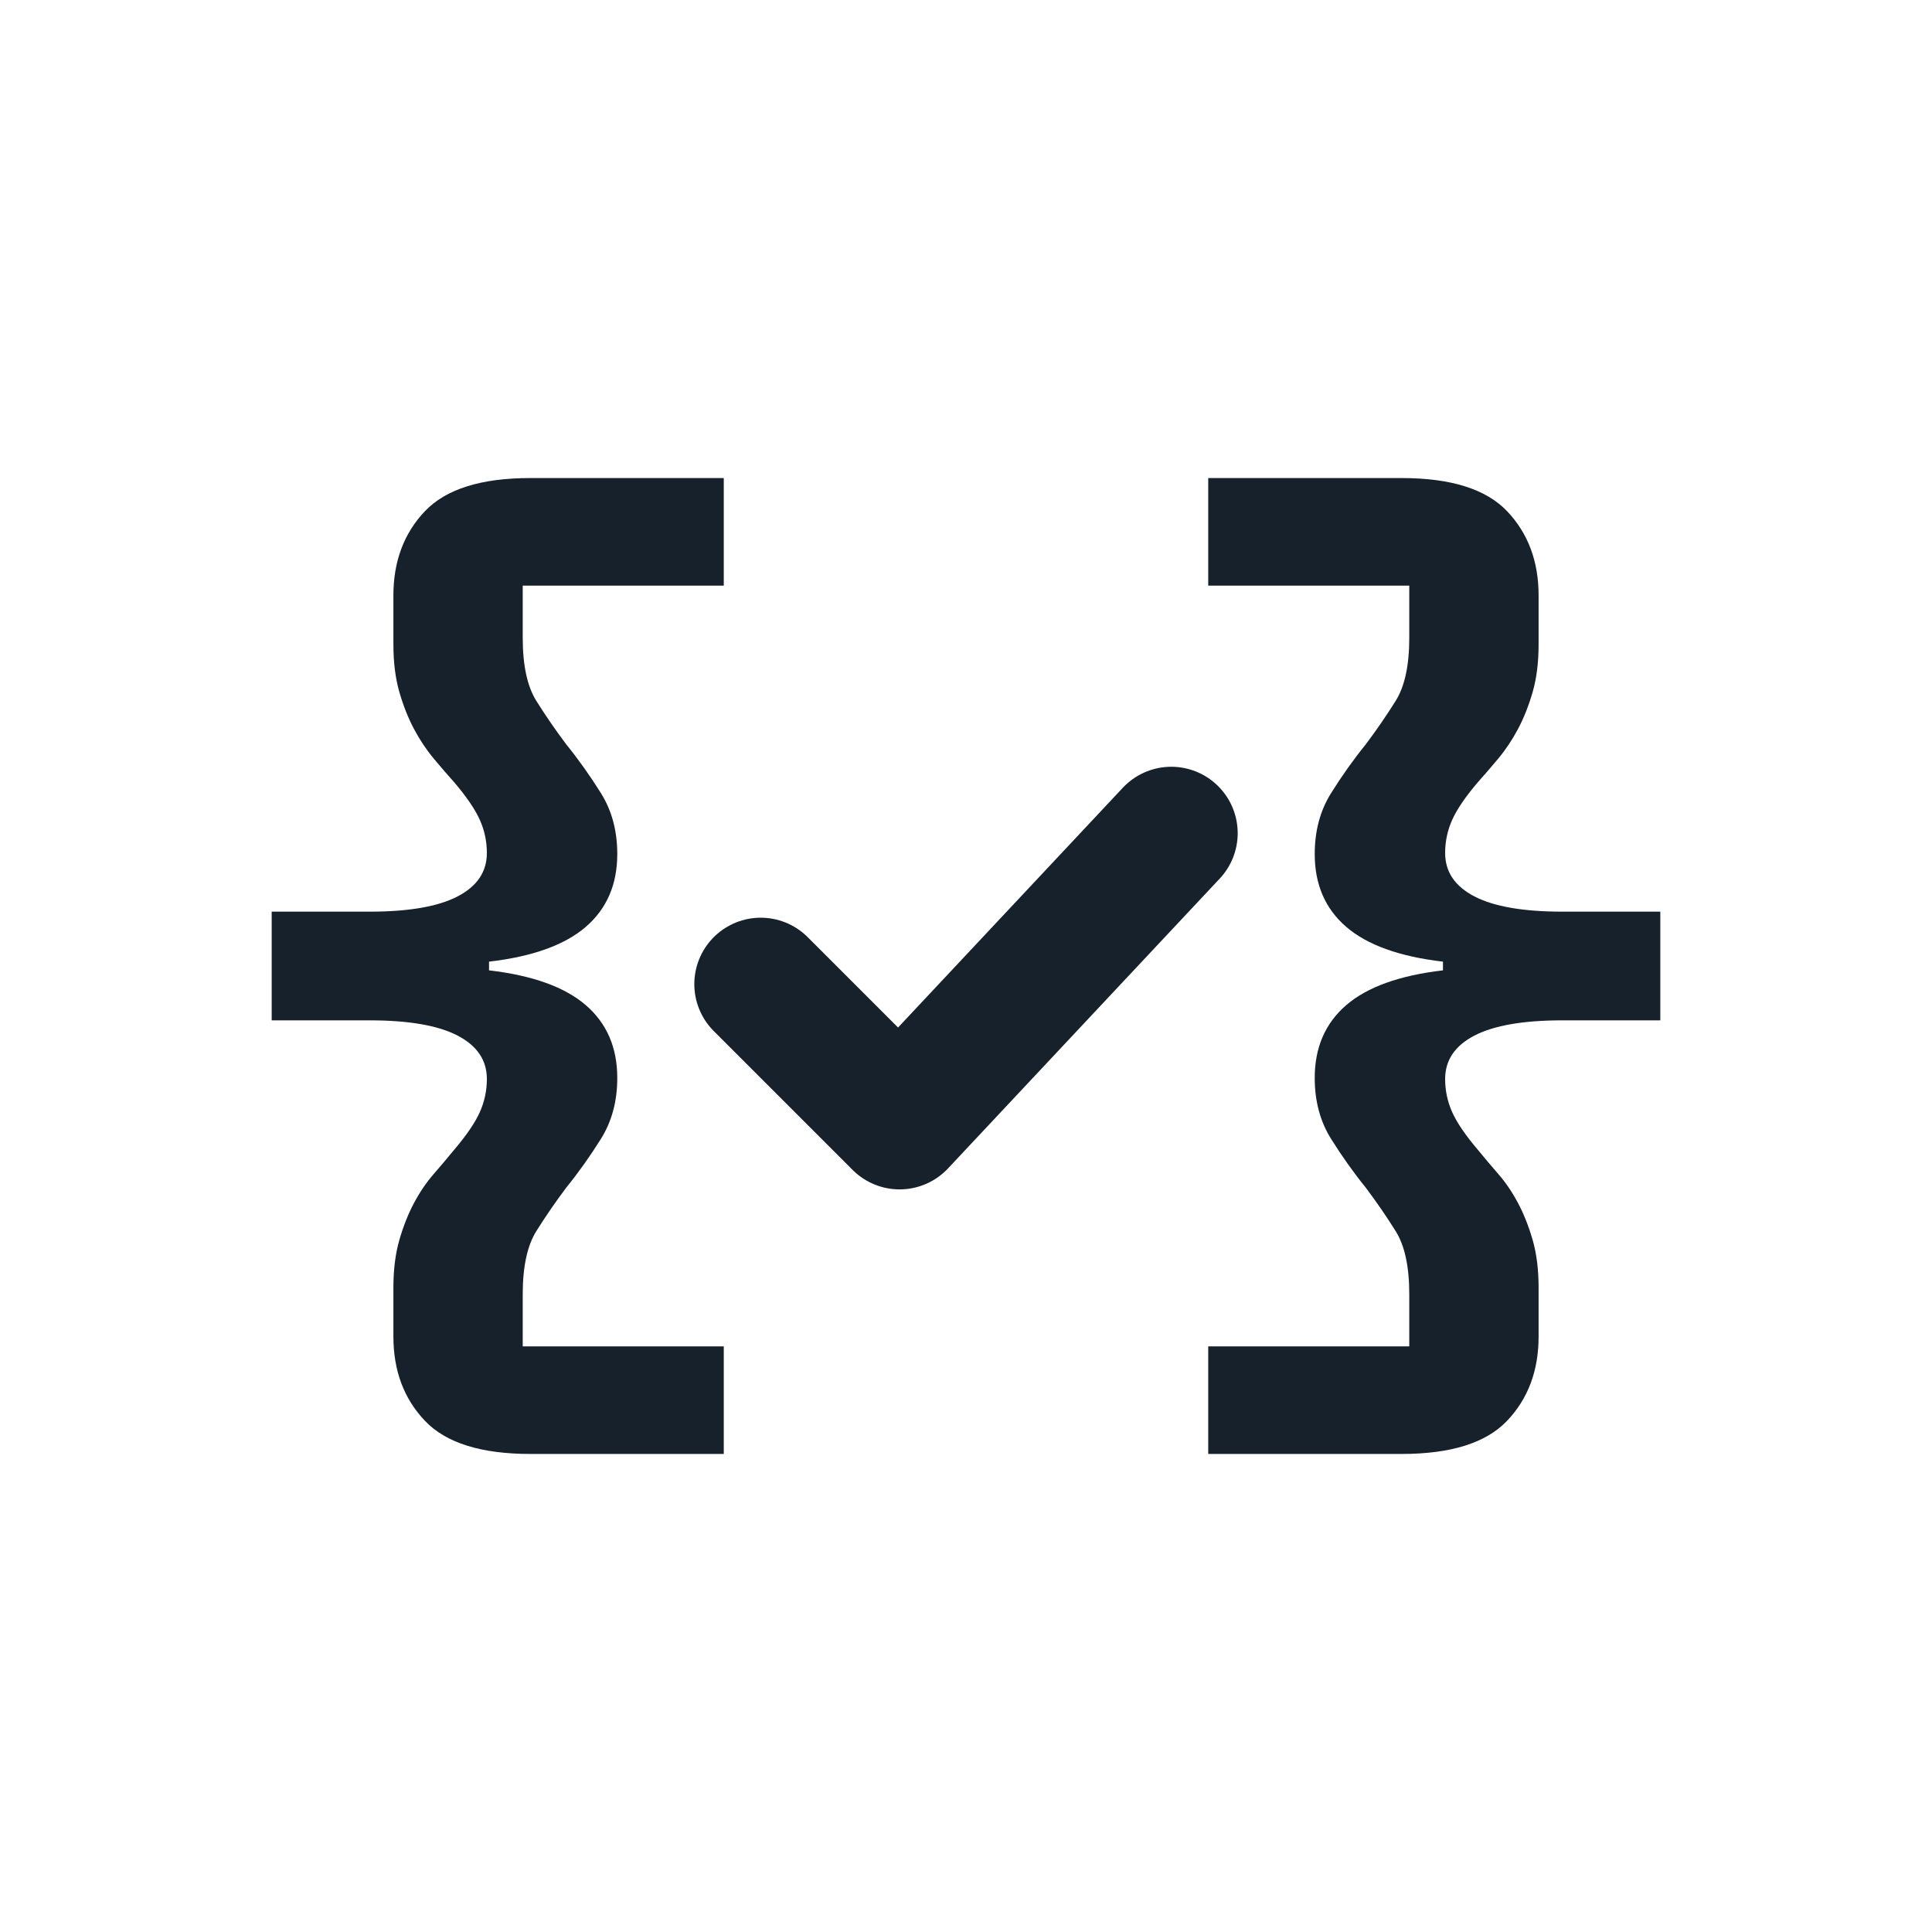
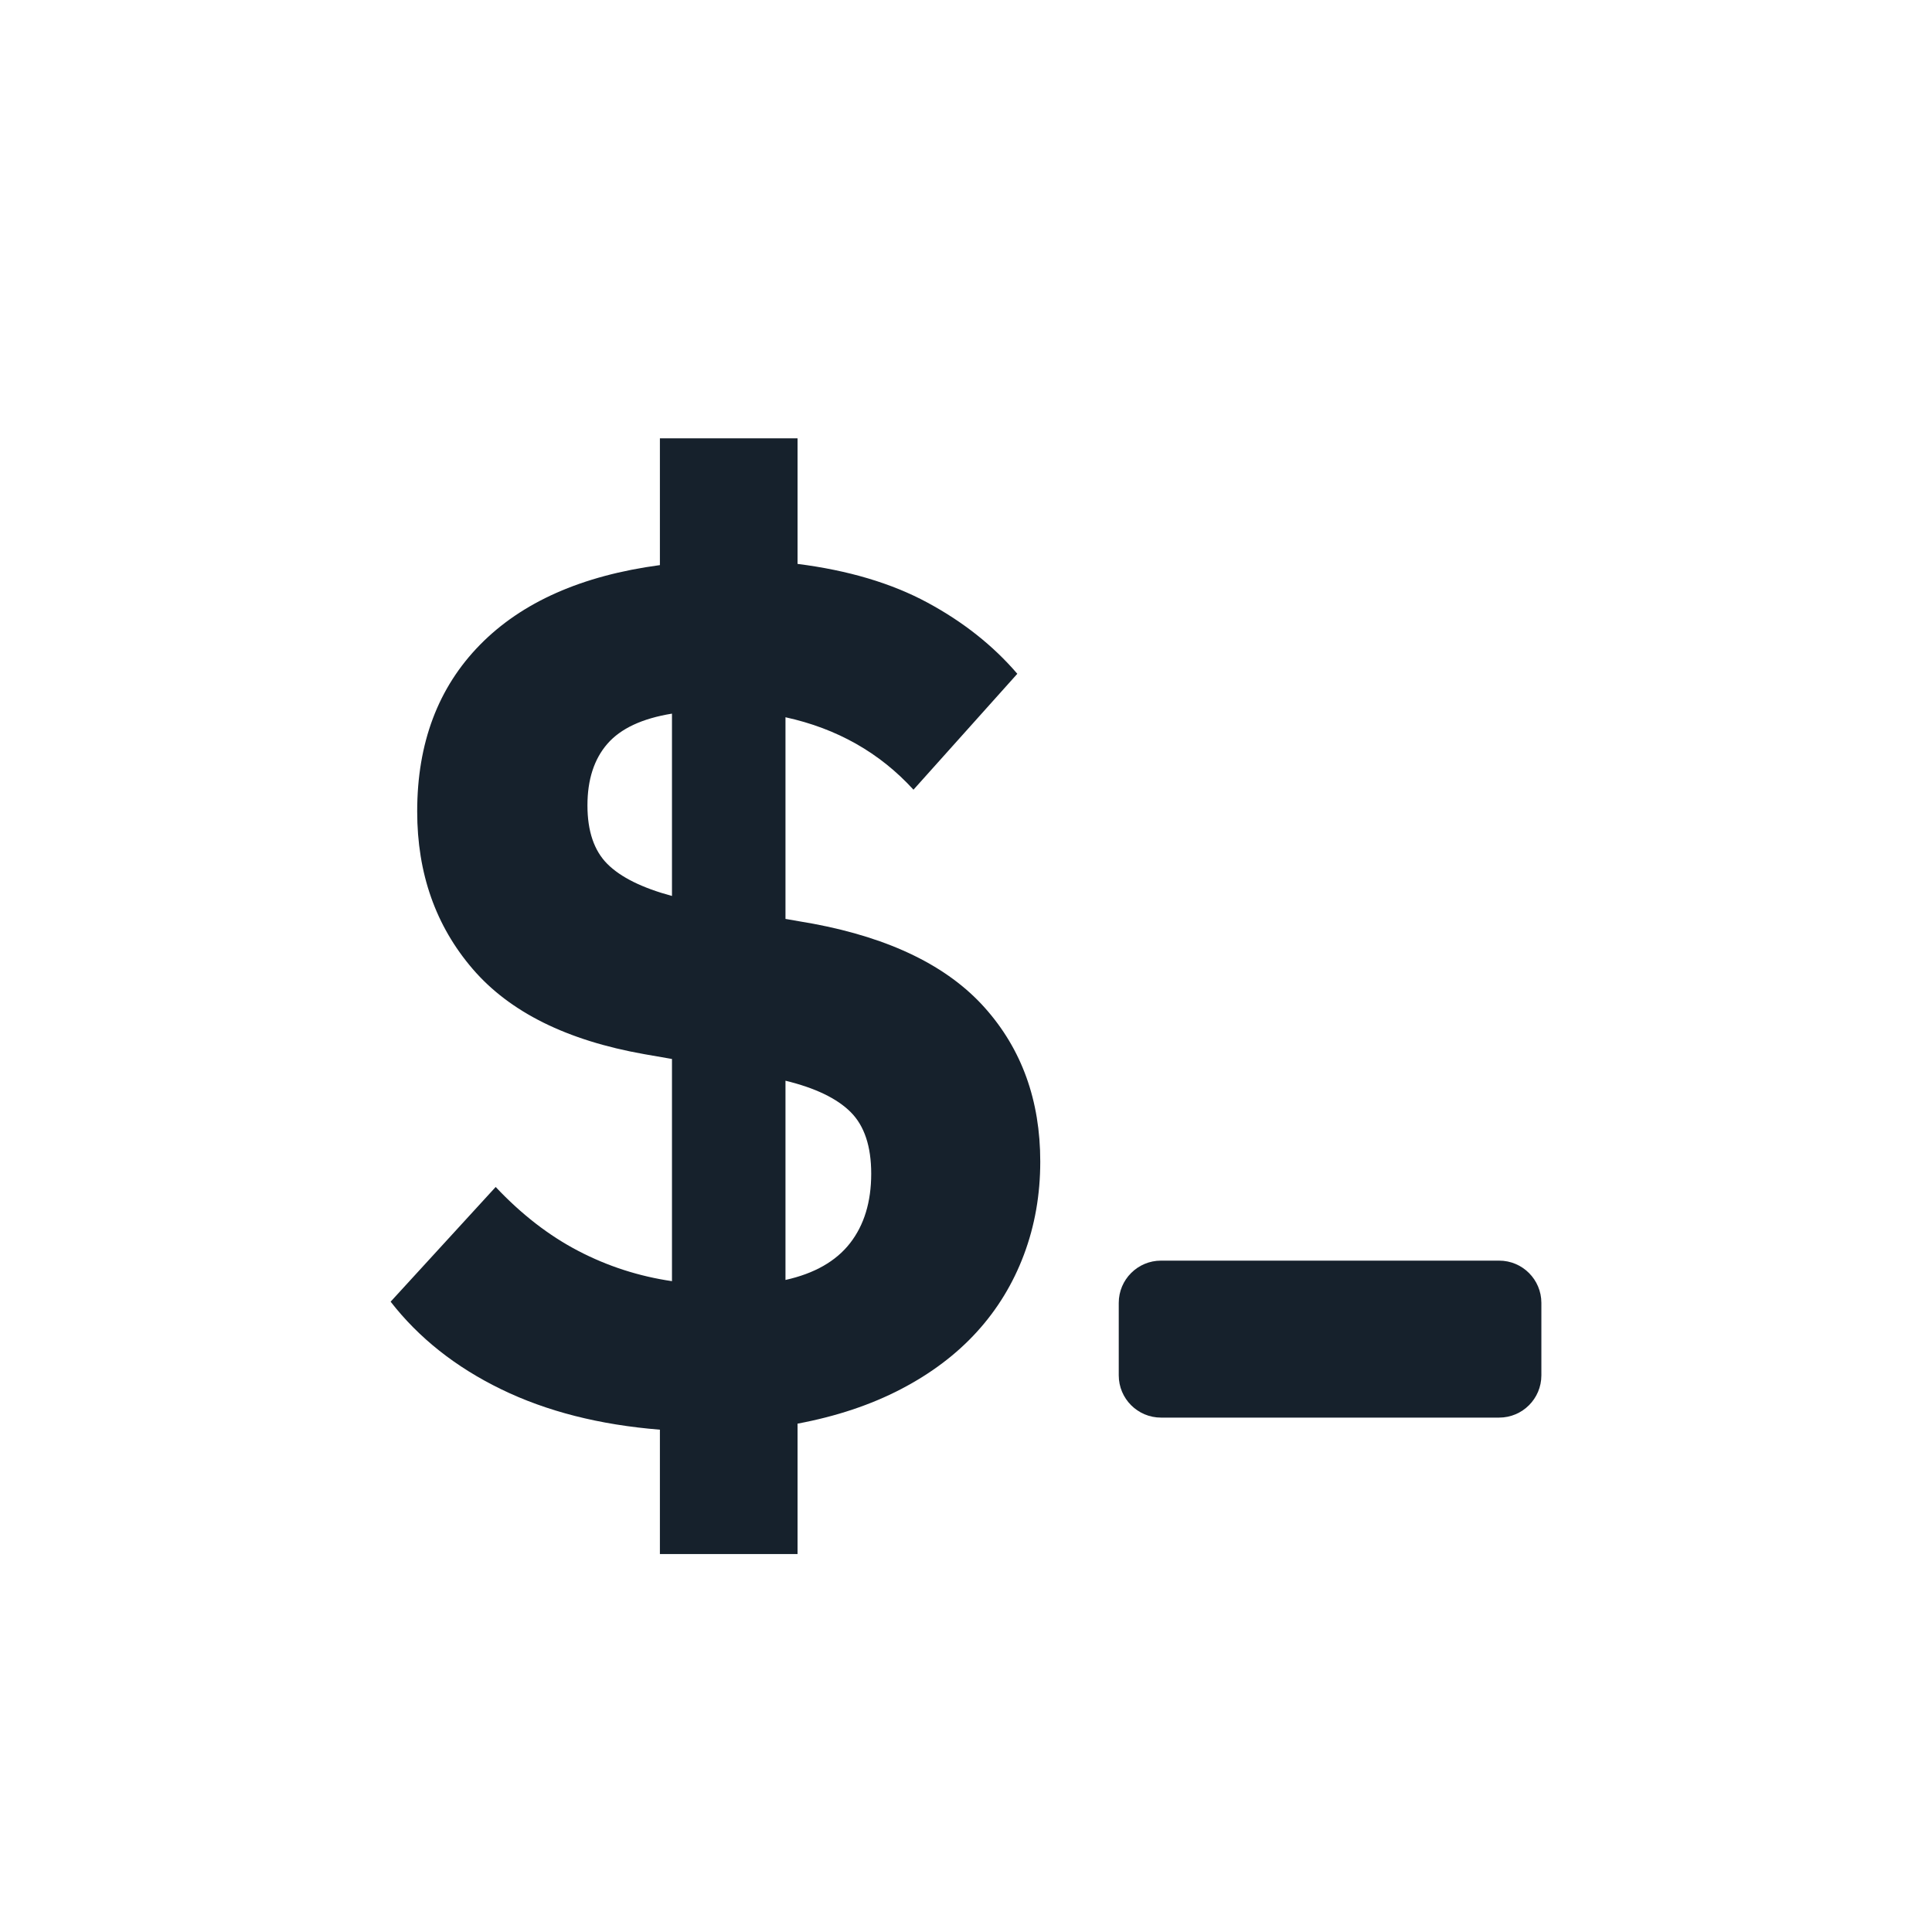
<svg xmlns="http://www.w3.org/2000/svg" viewBox="0 0 64 64" width="64" height="64" role="img" aria-label="Countersign">
-   <path d="M17.568 48.164Q15.12 48.164 14.076 47.066Q13.032 45.968 13.032 44.276V42.656Q13.032 41.756 13.23 41.072Q13.428 40.388 13.716 39.848Q14.004 39.308 14.364 38.894Q14.724 38.48 15.048 38.084Q15.66 37.364 15.894 36.842Q16.128 36.32 16.128 35.744Q16.128 34.808 15.156 34.304Q14.184 33.8 12.24 33.8H9.0V30.2H12.24Q14.184 30.2 15.156 29.696Q16.128 29.192 16.128 28.256Q16.128 27.68 15.894 27.158Q15.66 26.636 15.048 25.916Q14.724 25.556 14.364 25.124Q14.004 24.692 13.716 24.152Q13.428 23.612 13.23 22.928Q13.032 22.244 13.032 21.344V19.724Q13.032 18.032 14.076 16.934Q15.12 15.836 17.568 15.836H23.976V19.4H17.316V21.128Q17.316 22.496 17.766 23.216Q18.216 23.936 18.756 24.656Q19.368 25.412 19.908 26.276Q20.448 27.14 20.448 28.292Q20.448 29.804 19.404 30.704Q18.36 31.604 16.2 31.856V32.144Q18.36 32.396 19.404 33.296Q20.448 34.196 20.448 35.708Q20.448 36.86 19.908 37.724Q19.368 38.588 18.756 39.344Q18.216 40.064 17.766 40.784Q17.316 41.504 17.316 42.872V44.6H23.976V48.164Z" fill="#16212c" />
-   <path d="M46.432 15.836Q48.88 15.836 49.924 16.934Q50.968 18.032 50.968 19.724V21.344Q50.968 22.244 50.77 22.928Q50.572 23.612 50.284 24.152Q49.996 24.692 49.636 25.124Q49.276 25.556 48.952 25.916Q48.34 26.636 48.106 27.158Q47.872 27.68 47.872 28.256Q47.872 29.192 48.844 29.696Q49.816 30.2 51.76 30.2H55.0V33.8H51.76Q49.816 33.8 48.844 34.304Q47.872 34.808 47.872 35.744Q47.872 36.32 48.106 36.842Q48.34 37.364 48.952 38.084Q49.276 38.48 49.636 38.894Q49.996 39.308 50.284 39.848Q50.572 40.388 50.77 41.072Q50.968 41.756 50.968 42.656V44.276Q50.968 45.968 49.924 47.066Q48.88 48.164 46.432 48.164H40.024V44.6H46.684V42.872Q46.684 41.504 46.234 40.784Q45.784 40.064 45.244 39.344Q44.632 38.588 44.092 37.724Q43.552 36.86 43.552 35.708Q43.552 34.196 44.596 33.296Q45.64 32.396 47.8 32.144V31.856Q45.64 31.604 44.596 30.704Q43.552 29.804 43.552 28.292Q43.552 27.14 44.092 26.276Q44.632 25.412 45.244 24.656Q45.784 23.936 46.234 23.216Q46.684 22.496 46.684 21.128V19.4H40.024V15.836Z" fill="#16212c" />
-   <path d="M25.2 32.6L29.8 37.2L38.8 27.6" fill="none" stroke="#16212c" stroke-width="4.4" stroke-linecap="round" stroke-linejoin="round" />
+   <path d="M21.86 47.36Q18.86 47.12 16.6 46.02Q14.34 44.92 12.94 43.12L16.42 39.32Q17.7 40.68 19.16 41.44Q20.62 42.2 22.26 42.44V35.08L21.34 34.92Q17.5 34.24 15.66 32.1Q13.82 29.96 13.82 26.88Q13.82 23.48 15.9 21.36Q17.98 19.24 21.86 18.72V14.52H26.42V18.68Q28.94 19.0 30.72 19.96Q32.5 20.92 33.7 22.32L30.26 26.16Q28.58 24.32 26.02 23.76V30.44L26.94 30.6Q30.78 31.32 32.62 33.38Q34.46 35.44 34.46 38.48Q34.46 40.12 33.92 41.56Q33.38 43.0 32.36 44.12Q31.34 45.24 29.84 46.02Q28.34 46.8 26.42 47.16V51.48H21.86ZM19.46 26.68Q19.46 27.96 20.12 28.62Q20.78 29.28 22.26 29.68V23.64Q20.78 23.88 20.12 24.64Q19.46 25.4 19.46 26.68ZM28.86 38.88Q28.86 37.52 28.18 36.84Q27.5 36.16 26.02 35.8V42.4Q27.46 42.08 28.16 41.18Q28.86 40.28 28.86 38.88Z" fill="#16212c" />
+   <rect x="37.06" y="41.76" width="14.0" height="5.2" rx="1.4" fill="#16212c" />
</svg>
